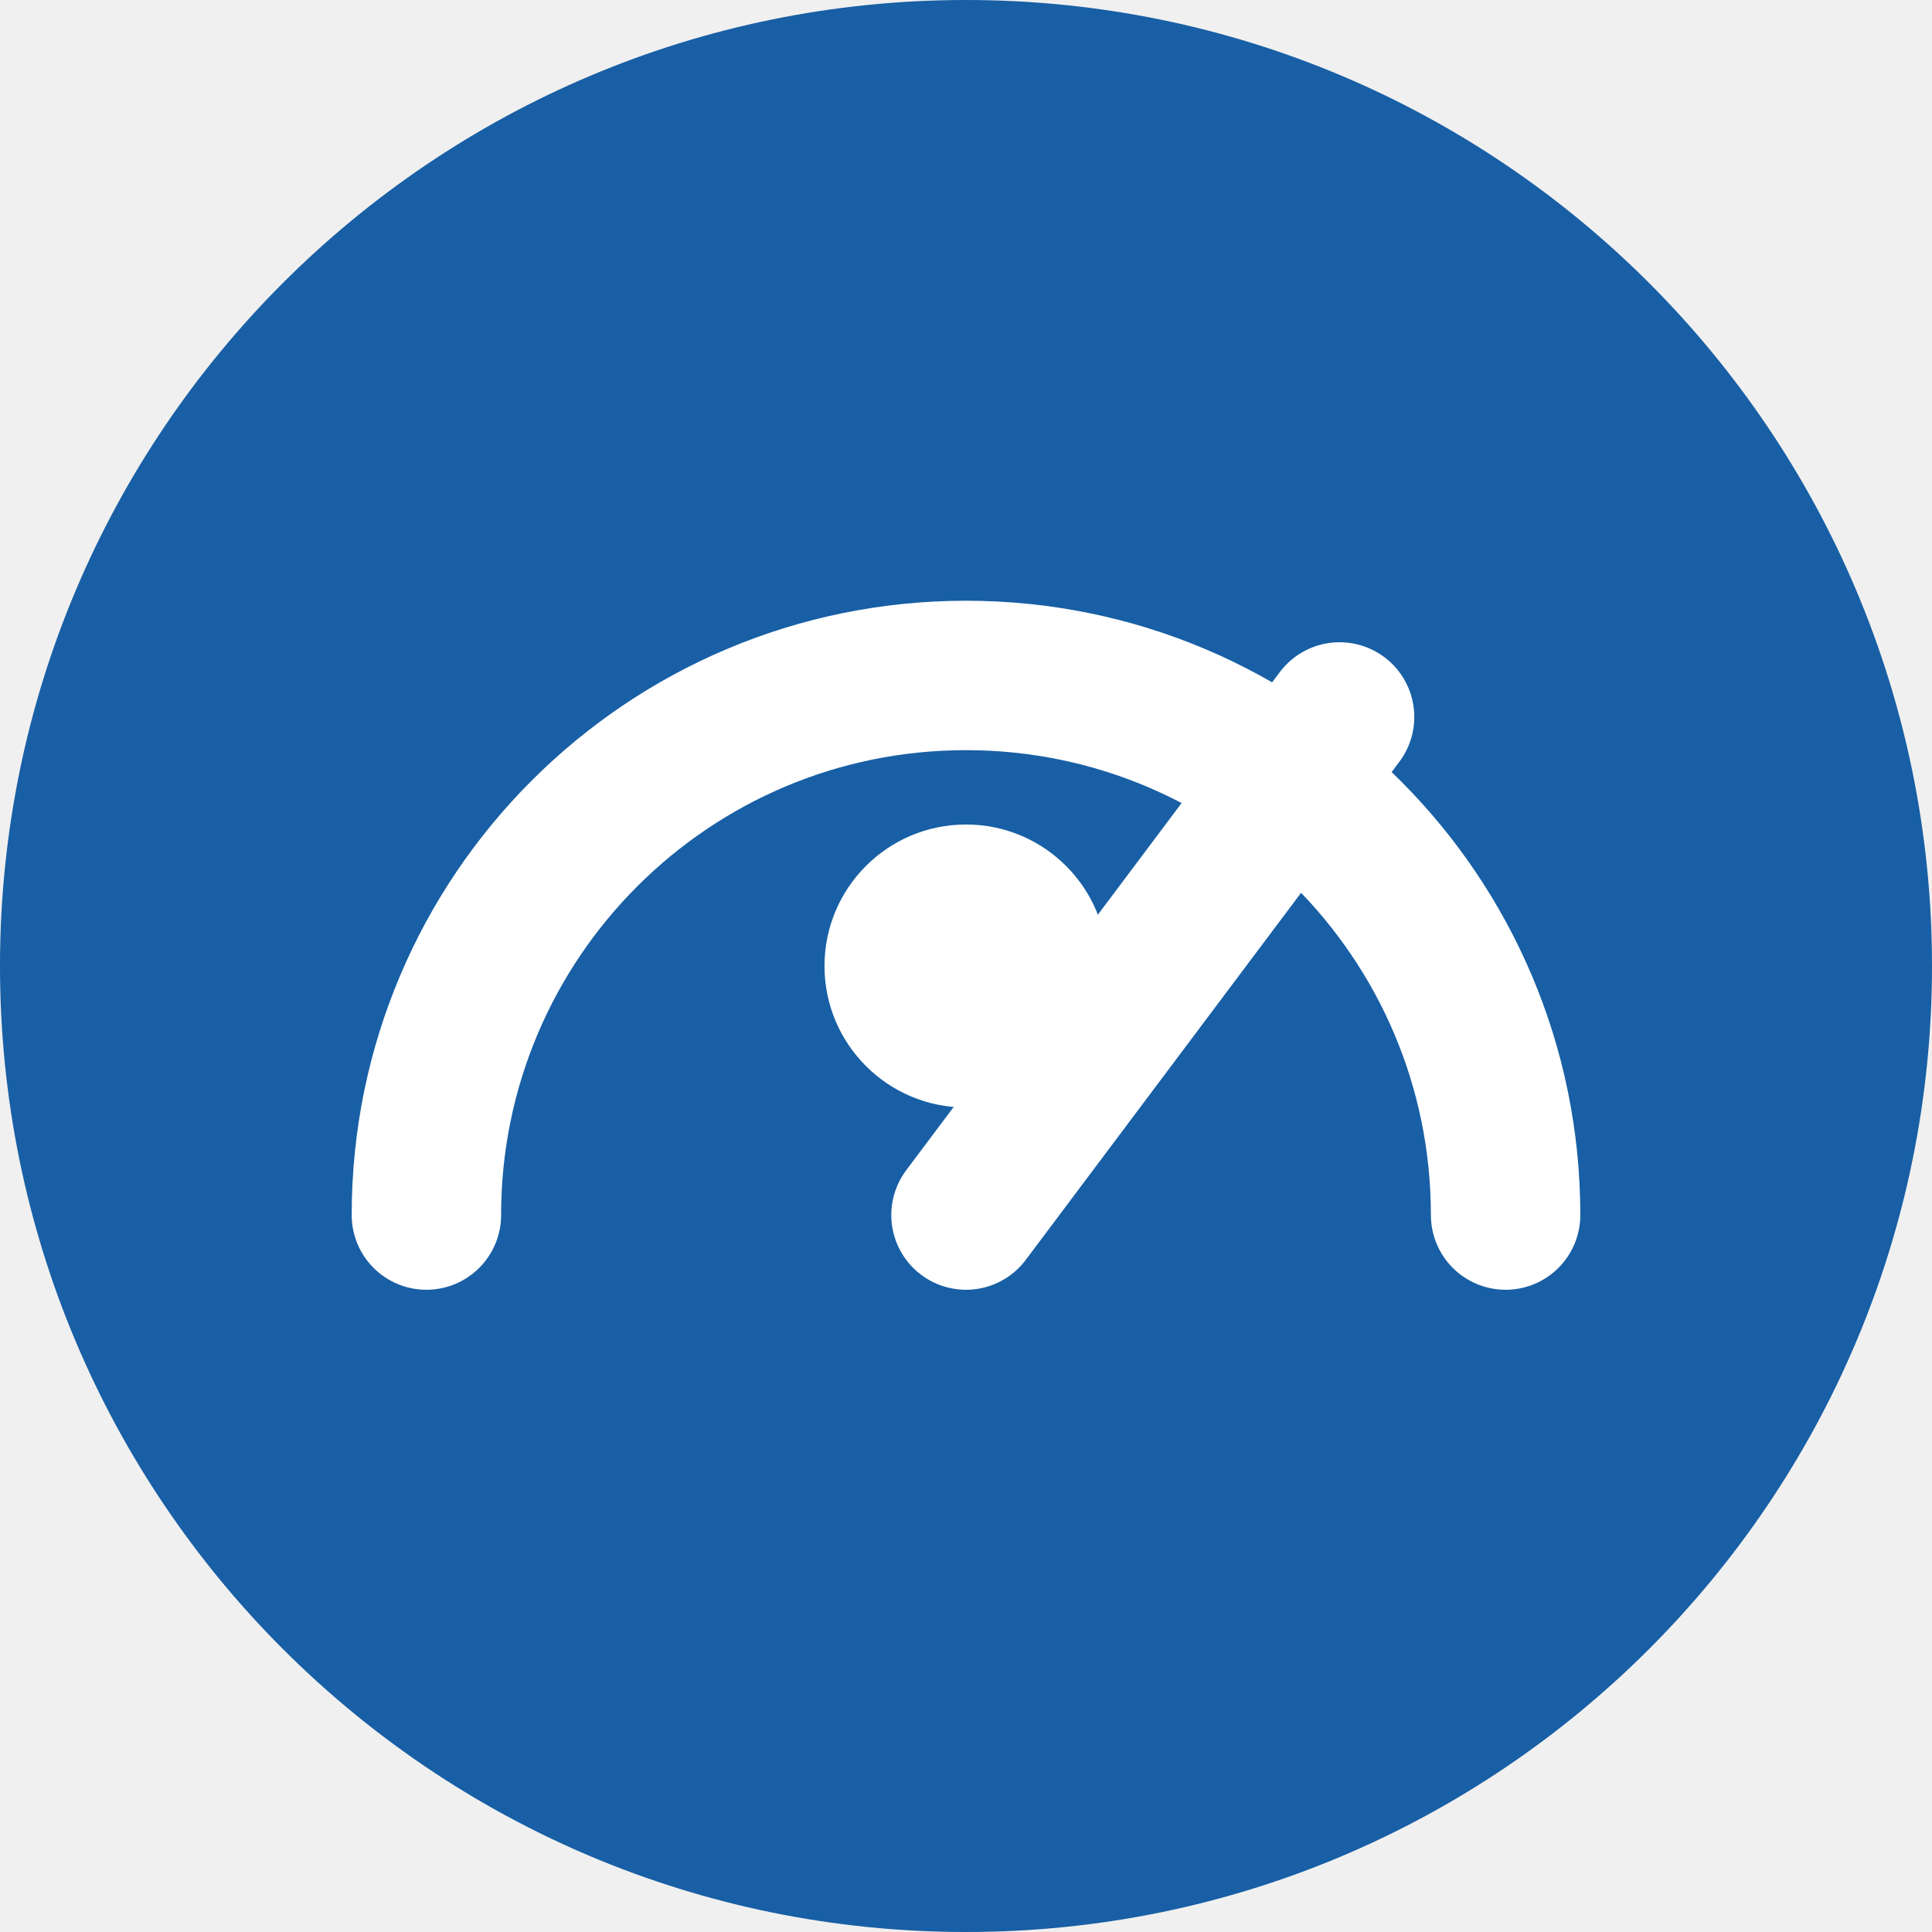
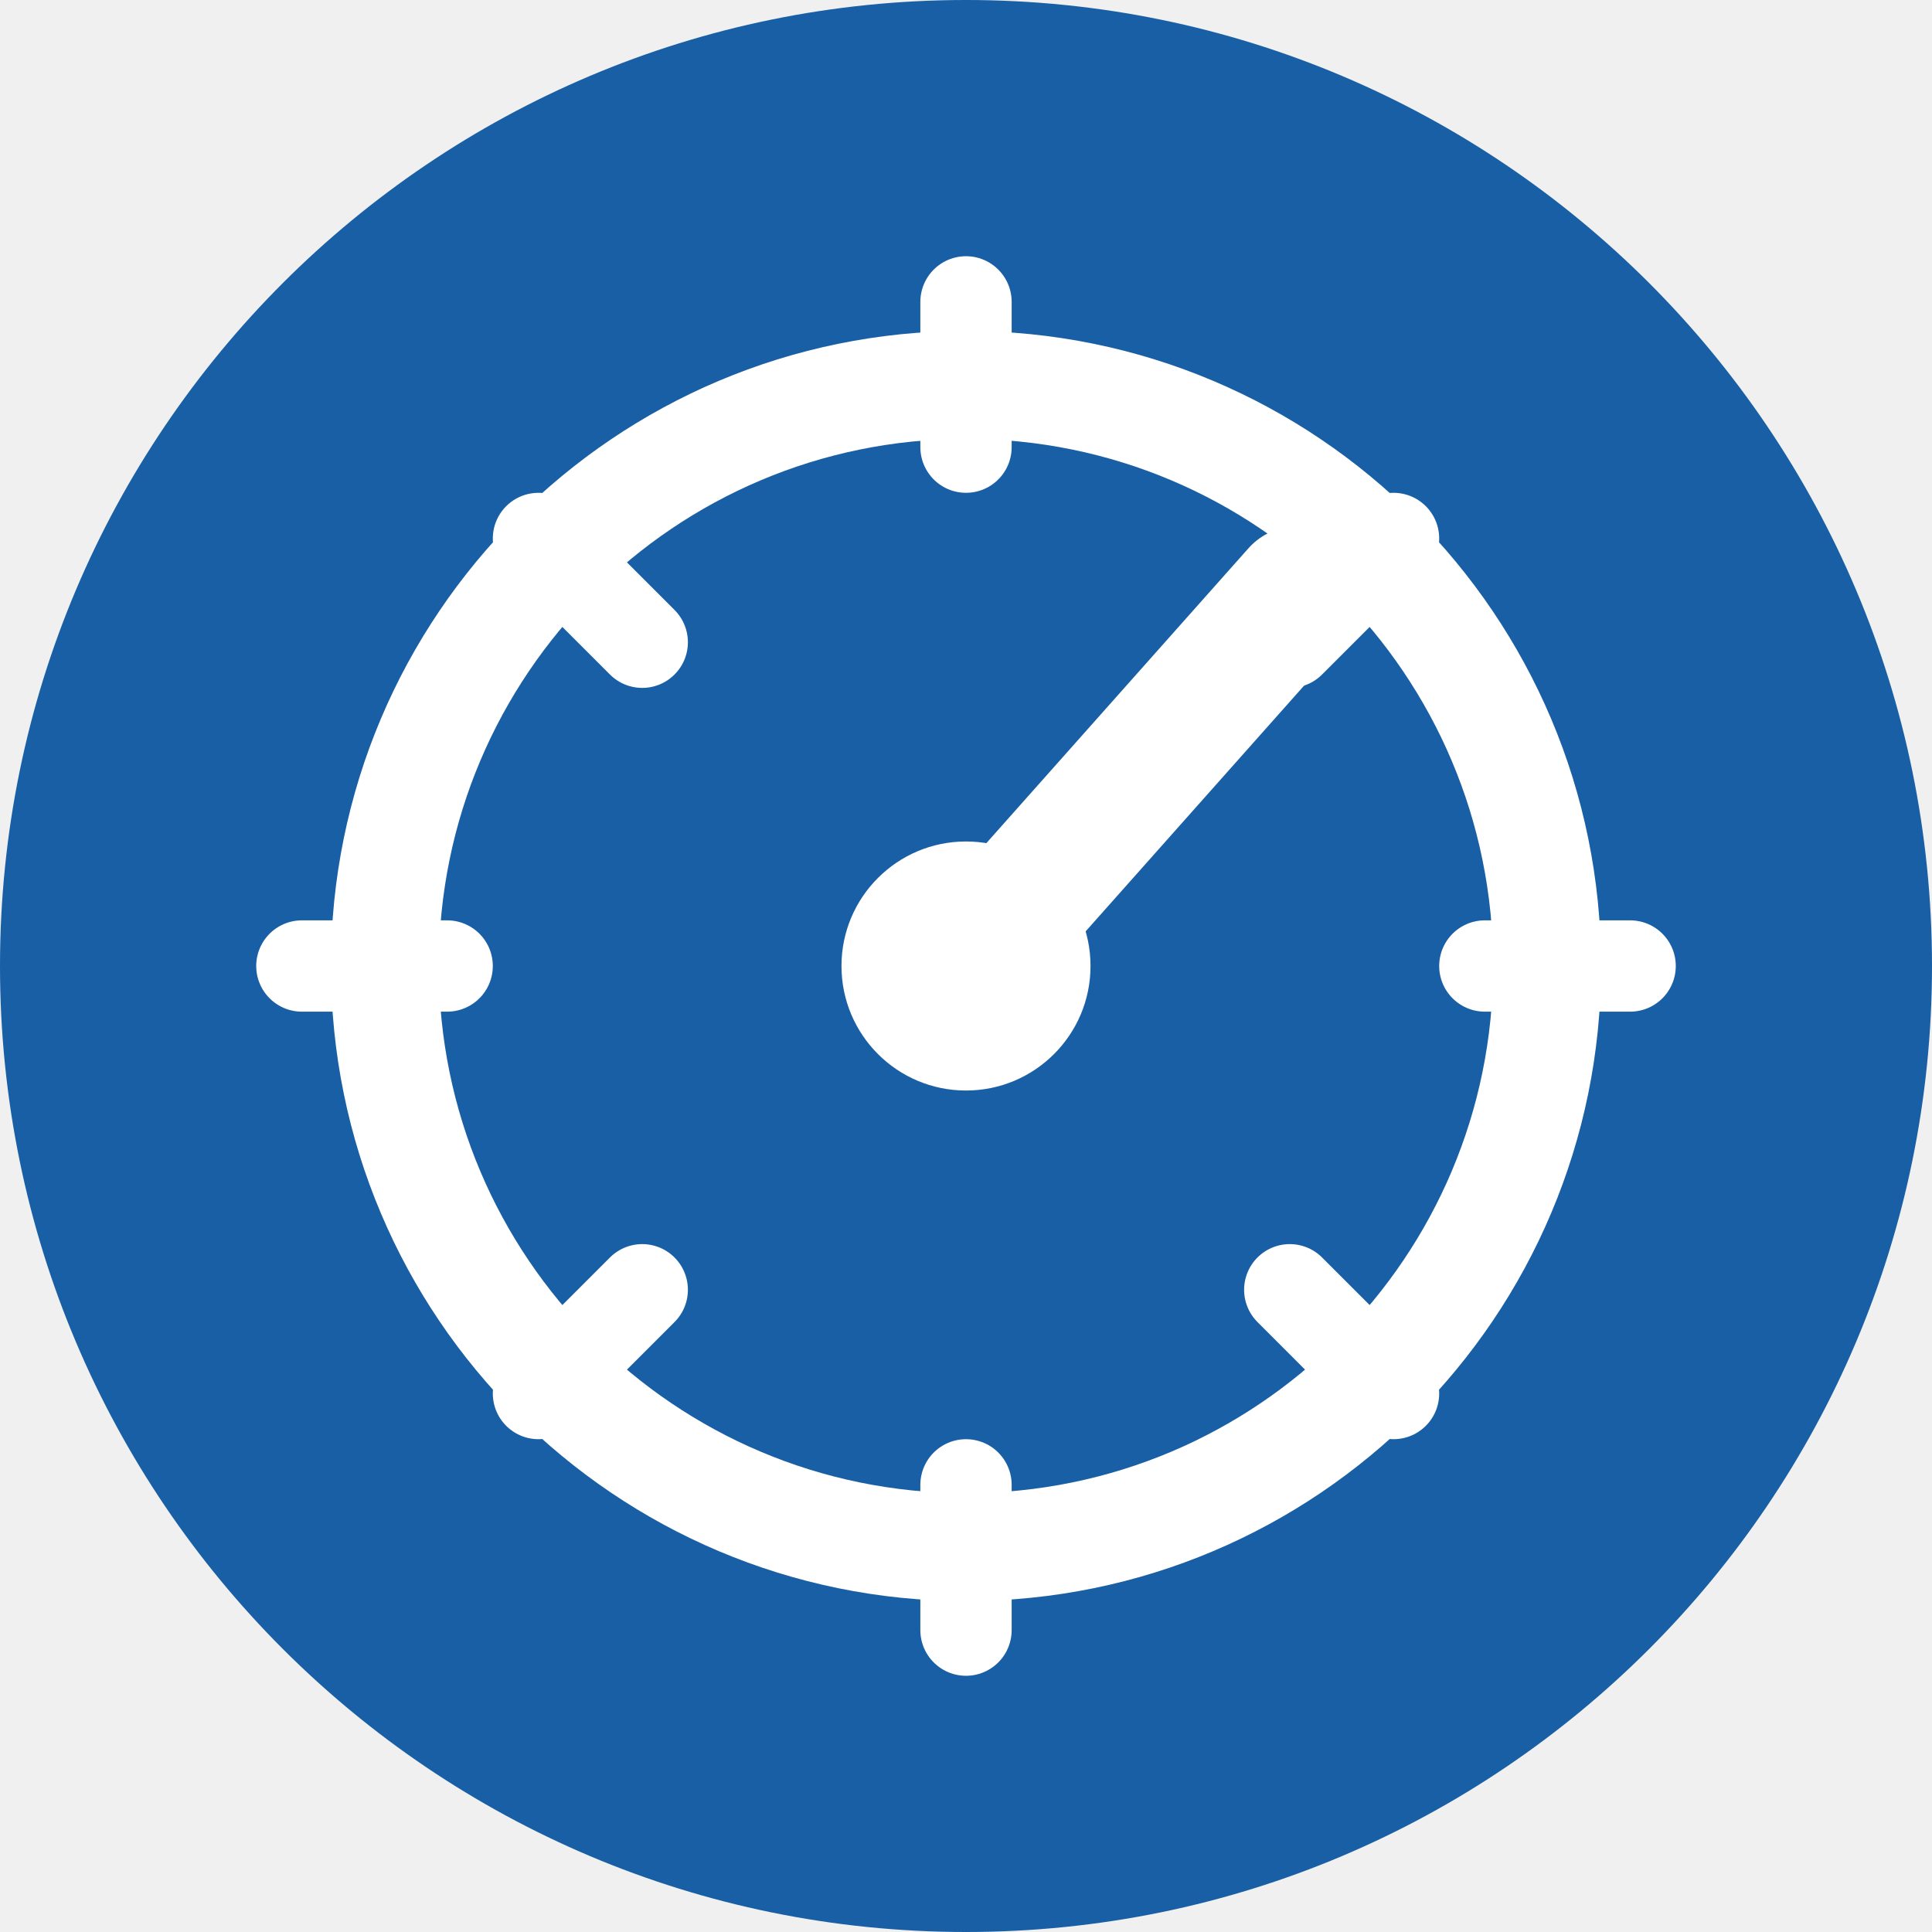
<svg xmlns="http://www.w3.org/2000/svg" width="1024" height="1024" viewBox="0 0 1024 1024">
  <circle cx="512" cy="512" r="512" fill="#185FA5" />
-   <g transform="translate(-16,-16) scale(22)" fill="none" stroke="#ffffff" stroke-width="3.6" stroke-linecap="round">
-     <path d="M11 30a13 13 0 0 1 26 0" />
-     <path d="M24 30 L33 18" />
+   <g transform="translate(-16,-16) scale(22)" fill="none" stroke="#ffffff" stroke-linecap="round">
+     <circle cx="24" cy="24" r="14" stroke-width="2.6" />
+     <g stroke-width="2.2">
+       <line x1="24" y1="8" x2="24" y2="11.5" />
+       <line x1="24" y1="36.5" x2="24" y2="40" />
+       <line x1="8" y1="24" x2="11.5" y2="24" />
+       <line x1="36.5" y1="24" x2="40" y2="24" />
+       <line x1="13.7" y1="13.7" x2="16.2" y2="16.2" />
+       <line x1="31.8" y1="31.8" x2="34.3" y2="34.3" />
+       <line x1="13.7" y1="34.3" x2="16.2" y2="31.8" />
+       <line x1="31.8" y1="16.2" x2="34.3" y2="13.7" />
+     </g>
+     <path d="M24 24 L32 15" stroke-width="3.2" />
  </g>
-   <circle cx="512" cy="512" r="75" fill="#ffffff" />
+   <circle cx="512" cy="512" r="66" fill="#ffffff" />
</svg>
